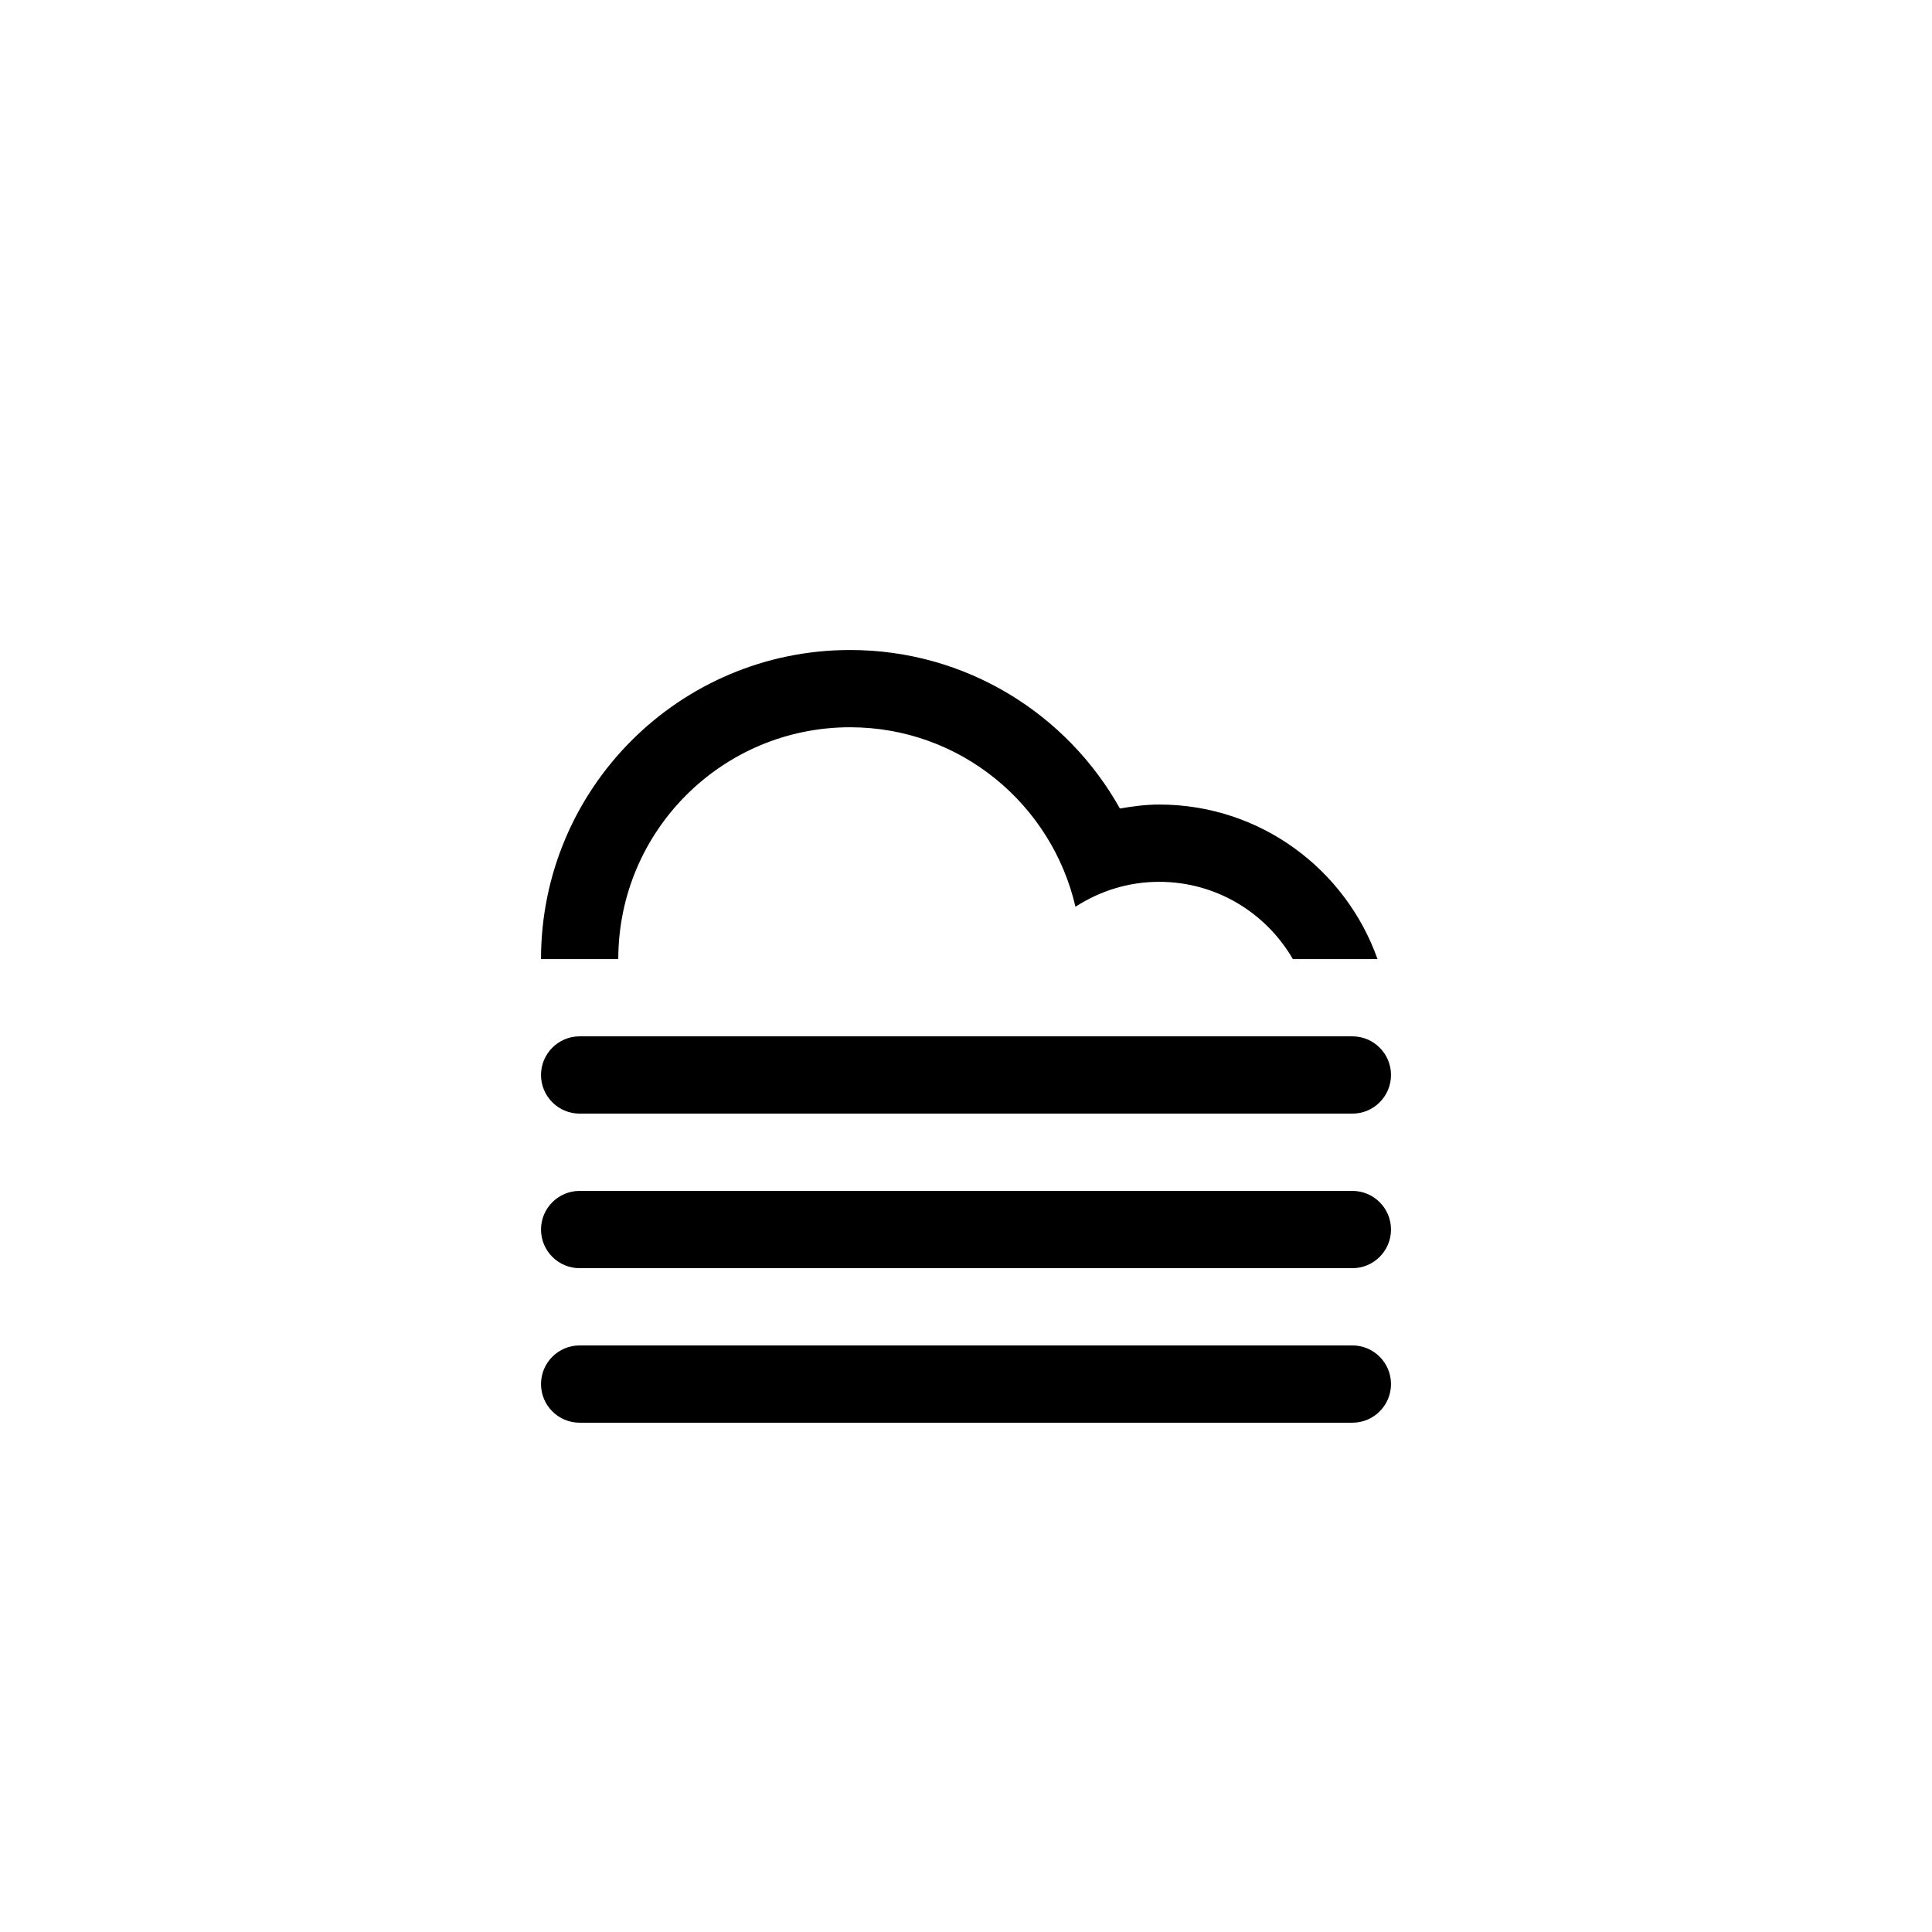
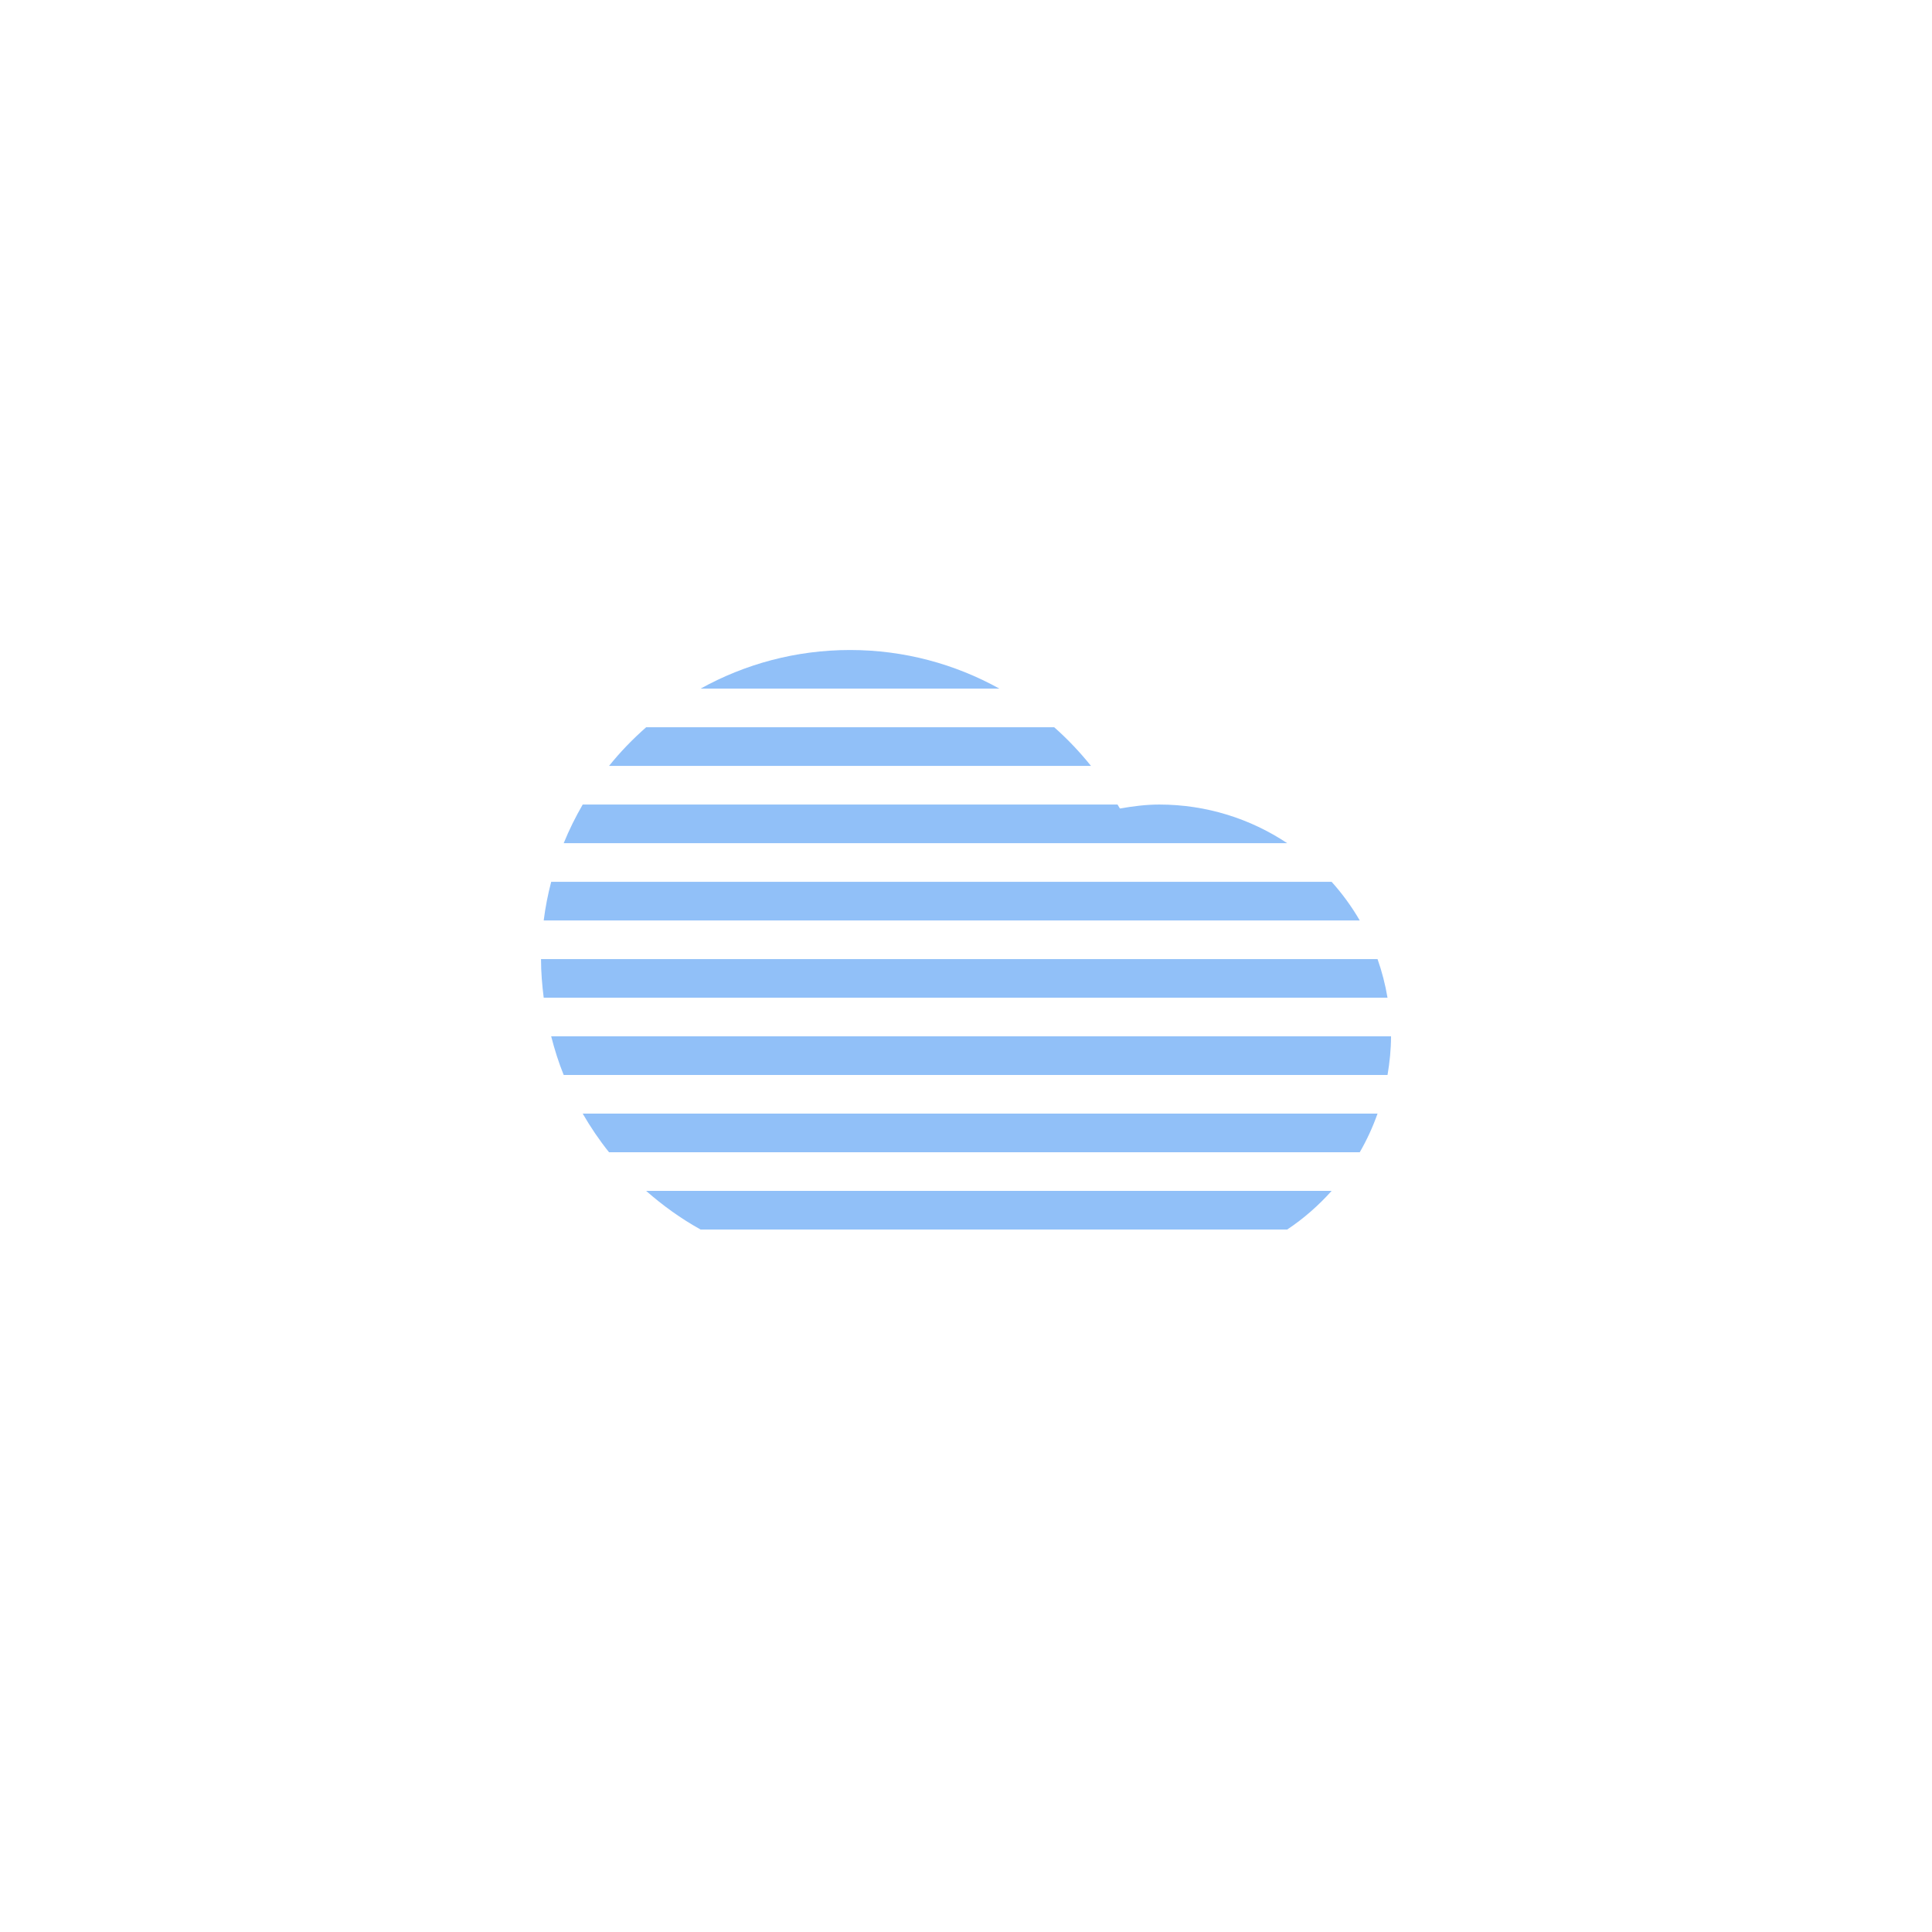
<svg xmlns="http://www.w3.org/2000/svg" version="1.1" id="Layer_1" x="0px" y="0px" width="50px" height="50px" viewBox="0 0 100 100" enable-background="new 0 0 100 100" xml:space="preserve">
-   <path fill-rule="evenodd" clip-rule="evenodd" d="M69.998,65.641H30.003c-1.104,0-2-0.896-2-2c0-1.105,0.896-2,2-2h39.995  c1.104,0,2,0.895,2,2C71.998,64.744,71.103,65.641,69.998,65.641z M69.998,57.641H30.003c-1.104,0-2-0.895-2-2c0-1.104,0.896-2,2-2  h39.995c1.104,0,2,0.896,2,2C71.998,56.746,71.103,57.641,69.998,57.641z M59.999,45.643c-1.601,0-3.083,0.48-4.333,1.291  c-1.232-5.317-5.974-9.291-11.665-9.291c-6.626,0-11.998,5.373-11.998,12h-4c0-8.835,7.163-15.999,15.998-15.999  c6.004,0,11.229,3.312,13.965,8.204c0.664-0.113,1.337-0.205,2.033-0.205c5.222,0,9.652,3.342,11.301,8h-4.381  C65.535,47.253,62.958,45.643,59.999,45.643z M30.003,69.639h39.995c1.104,0,2,0.896,2,2c0,1.105-0.896,2-2,2H30.003  c-1.104,0-2-0.895-2-2C28.003,70.535,28.898,69.639,30.003,69.639z" />
+   <path fill="#91C0F8" fill-rule="evenodd" clip-rule="evenodd" d="M29.177,55.641c-0.262-0.646-0.473-1.315-0.648-2h43.47  c0,0.684-0.07,1.348-0.181,2H29.177z M36.263,35.643c2.294-1.271,4.93-1.999,7.738-1.999c2.806,0,5.436,0.73,7.727,1.999H36.263z   M28.142,47.642c0.085-0.682,0.218-1.347,0.387-1.999h40.396c0.551,0.613,1.039,1.281,1.455,1.999H28.142z M29.177,43.643  c0.281-0.693,0.613-1.359,0.984-2h27.682c0.04,0.068,0.084,0.135,0.123,0.205c0.664-0.114,1.338-0.205,2.033-0.205  c2.451,0,4.729,0.738,6.627,2H29.177z M31.524,39.643c0.58-0.723,1.225-1.388,1.92-2h21.122c0.69,0.61,1.326,1.28,1.903,2H31.524z   M71.817,51.641H28.142c-0.082-0.656-0.139-1.32-0.139-1.999h43.298C71.528,50.285,71.702,50.953,71.817,51.641z M71.301,57.641  c-0.247,0.699-0.555,1.367-0.921,2H31.524c-0.505-0.629-0.957-1.299-1.363-2H71.301z M33.444,61.641h35.48  c-0.68,0.758-1.447,1.434-2.299,1.999H36.263C35.247,63.078,34.309,62.4,33.444,61.641z" />
</svg>
